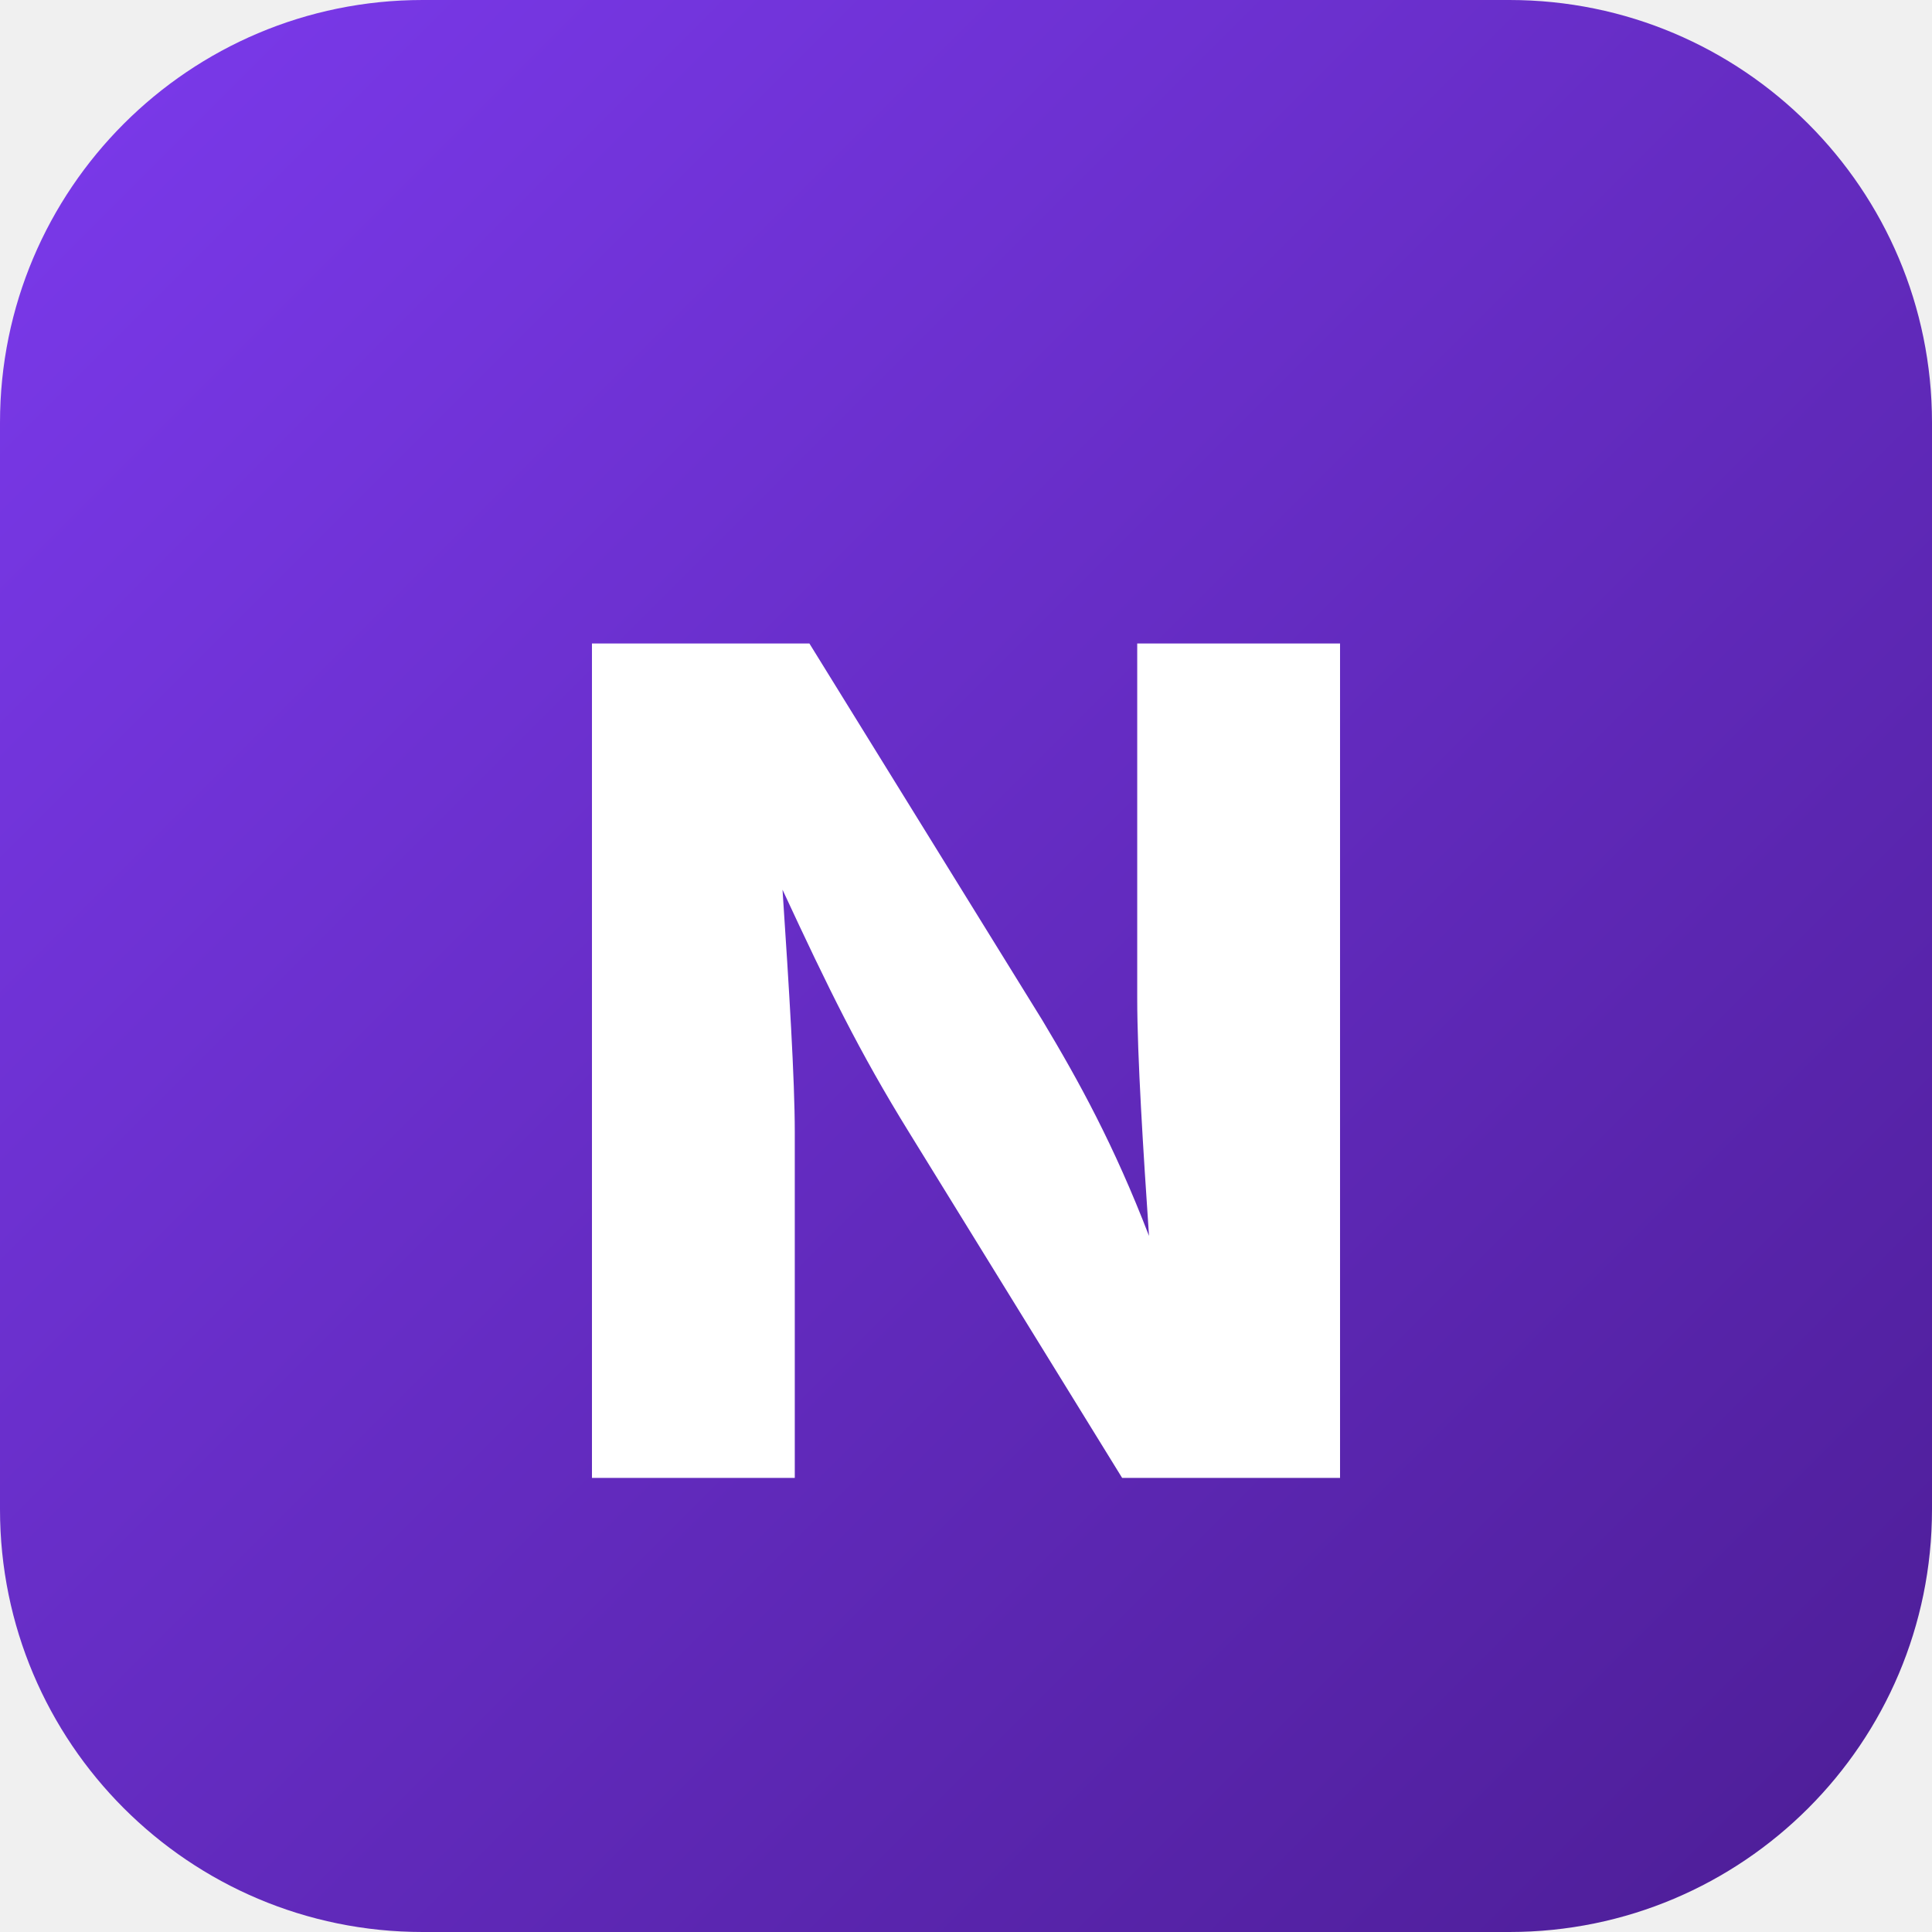
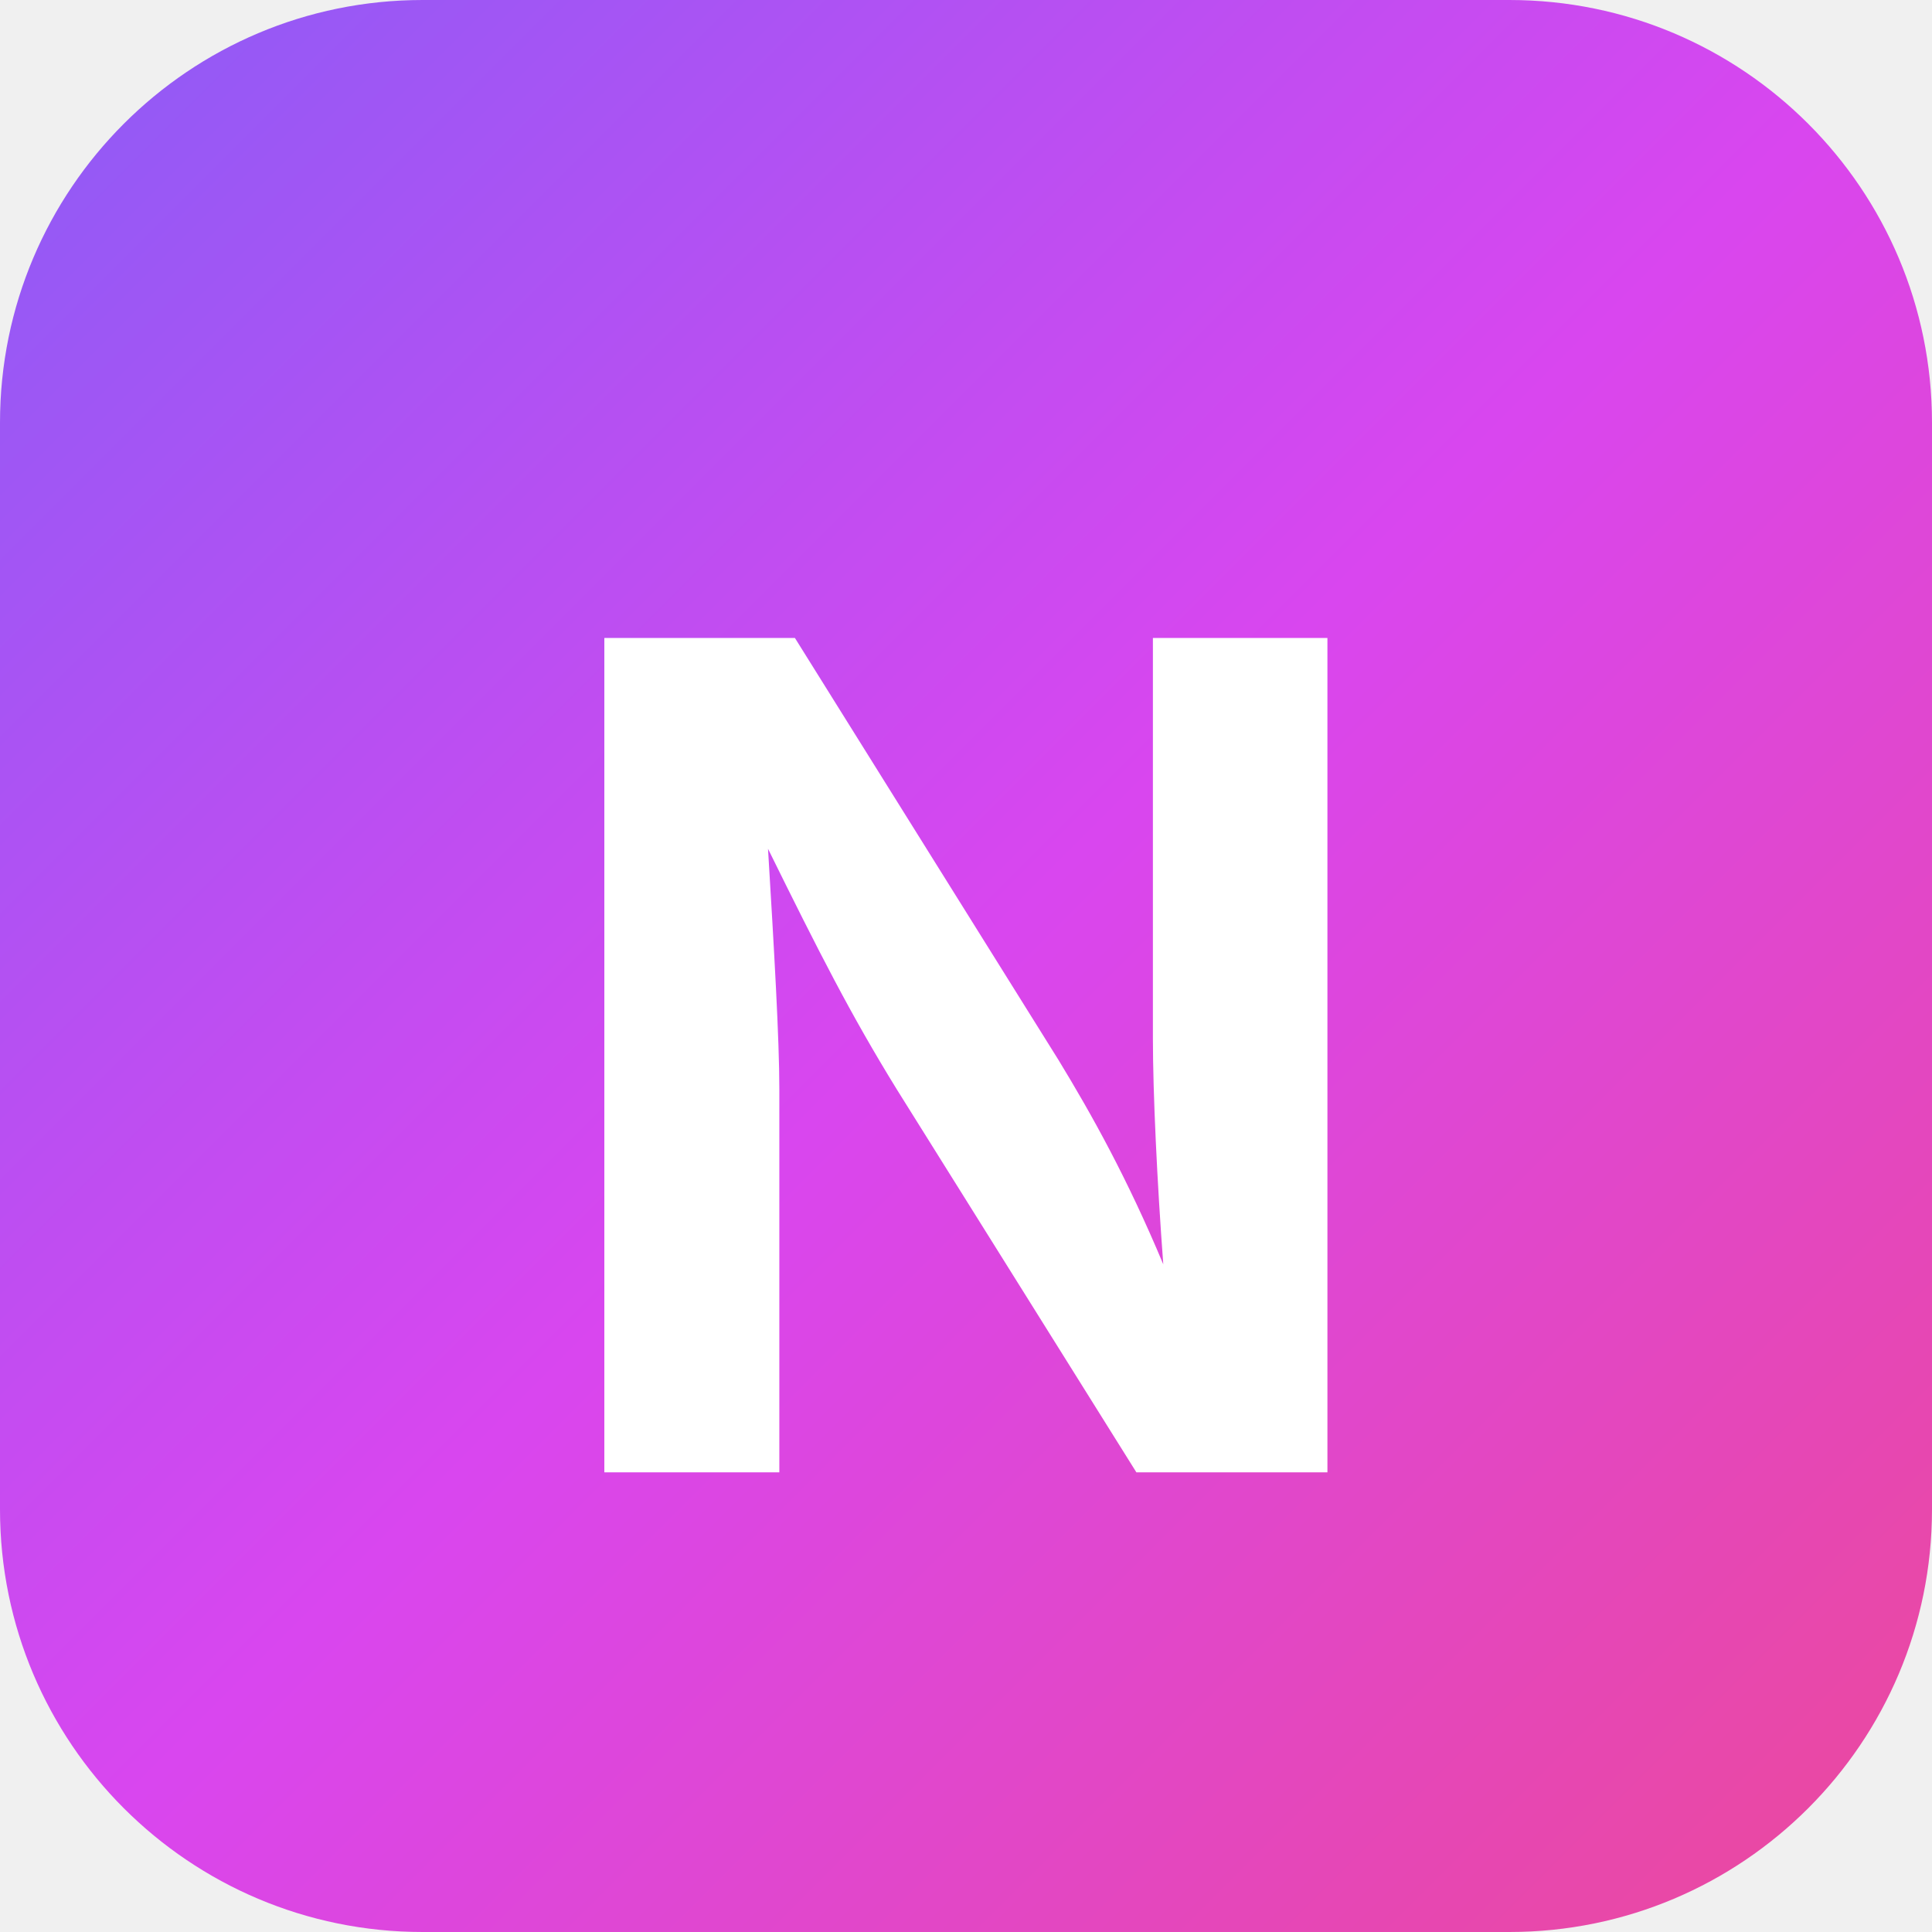
<svg xmlns="http://www.w3.org/2000/svg" viewBox="0 0 64 64">
  <defs>
    <linearGradient id="g" x1="0" y1="0" x2="1" y2="1">
-       <stop offset="0" stop-color="#7c3aed" />
-       <stop offset="1" stop-color="#4c1d95" />
+       <stop offset="0" stop-color="#8b5cf6" />
+       <stop offset="0.5" stop-color="#d946ef" />
+       <stop offset="1" stop-color="#ec4899" />
    </linearGradient>
  </defs>
  <rect width="64" height="64" rx="14" fill="url(#g)" />
-   <text x="50%" y="54%" text-anchor="middle" font-family="Inter, system-ui, sans-serif" font-size="38" font-weight="800" fill="white" dominant-baseline="middle">N</text>
+   <text x="50%" y="54%" text-anchor="middle" font-family="'Space Grotesk', Inter, sans-serif" font-size="38" font-weight="700" fill="white" dominant-baseline="middle">N</text>
</svg>
